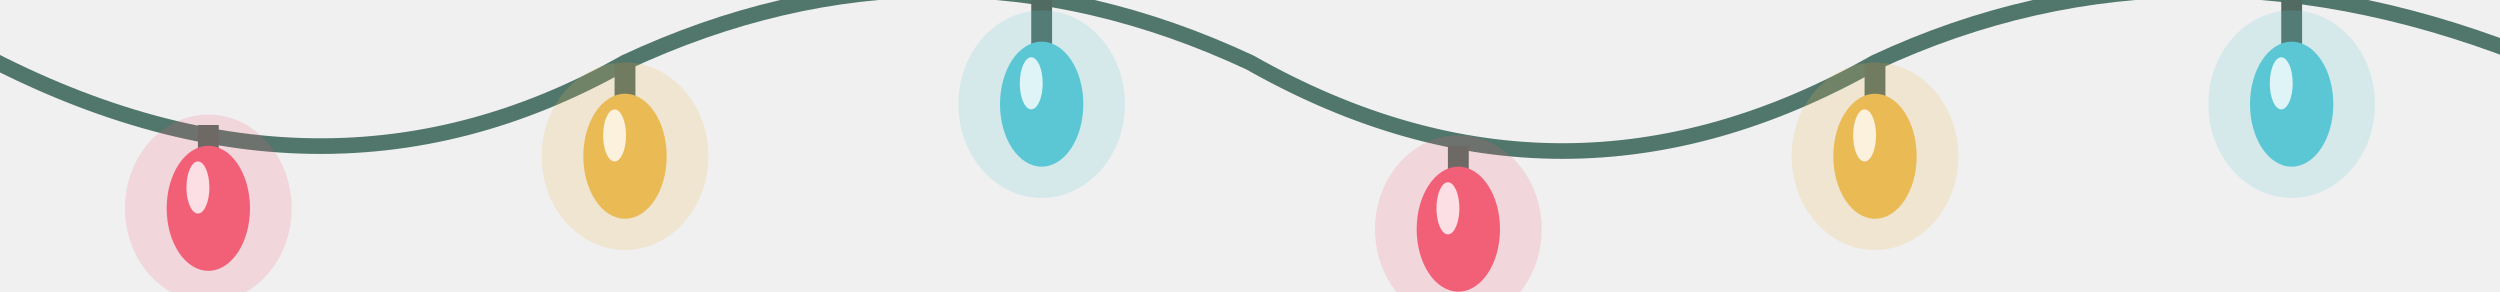
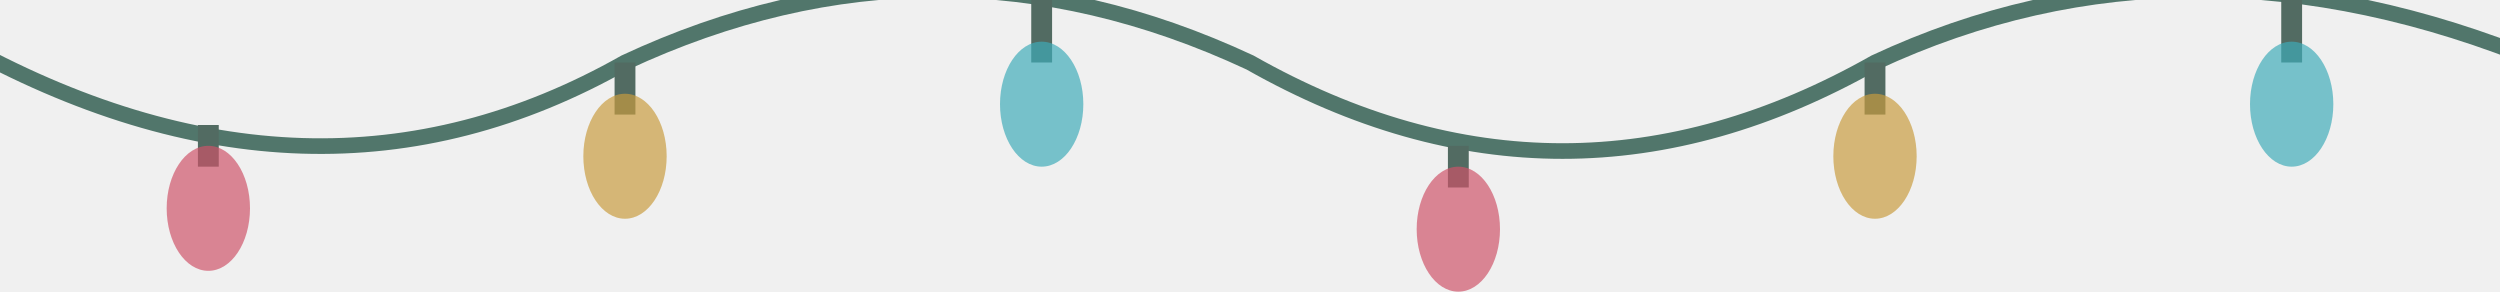
<svg xmlns="http://www.w3.org/2000/svg" width="240" height="28" viewBox="0 0 240 28">
-   <style>
-     .bulbs { animation:bulb-glow 2.8s ease-in-out infinite; }
-     .bulbs-gold { animation-duration:3.2s; animation-delay:-1.4s; }
-     .bulbs-ice { animation-duration:3s; animation-delay:-.8s; }
-     @keyframes bulb-glow { 0%,100% {opacity:.2} 50% {opacity:1} }
-     @media(prefers-reduced-motion:reduce) { .bulbs {animation:none;opacity:1} }
-   </style>
  <path d="M-4 4Q30 23 60 6Q90-8 120 6Q150 23 180 6Q210-8 244 6" fill="none" stroke="#51766b" stroke-width="1.5" />
-   <g stroke="#526b62" stroke-width="2">
-     <path d="M20 12v4m40-10v5m40-11v6m40 8v4m40-12v5m40-11v6" />
-   </g>
-   <g class="bulbs" fill="#f26078">
-     <g opacity=".18">
-       <ellipse cx="20" cy="20" rx="8" ry="9" />
-       <ellipse cx="140" cy="22" rx="8" ry="9" />
+   <path d="M20 12v4m40-10v5m40-11v6m40 8v4m40-12v5m40-11v6" stroke="#526b62" stroke-width="2" />
+   <g opacity=".68">
+     <g fill="#cf5268">
+       <ellipse cx="20" cy="20" rx="4" ry="6" />
+       <ellipse cx="140" cy="22" rx="4" ry="6" />
    </g>
-     <ellipse cx="20" cy="20" rx="4" ry="6" />
-     <ellipse cx="140" cy="22" rx="4" ry="6" />
-     <g fill="#fff" opacity=".8">
-       <ellipse cx="19" cy="18" rx="1.1" ry="2.5" />
-       <ellipse cx="139" cy="20" rx="1.1" ry="2.5" />
+     <g fill="#c99c3d">
+       <ellipse cx="60" cy="15" rx="4" ry="6" />
+       <ellipse cx="180" cy="15" rx="4" ry="6" />
    </g>
-   </g>
-   <g class="bulbs bulbs-gold" fill="#eaba55">
-     <g opacity=".2">
-       <ellipse cx="60" cy="15" rx="8" ry="9" />
-       <ellipse cx="180" cy="15" rx="8" ry="9" />
-     </g>
-     <ellipse cx="60" cy="15" rx="4" ry="6" />
-     <ellipse cx="180" cy="15" rx="4" ry="6" />
-     <g fill="#fff" opacity=".8">
-       <ellipse cx="59" cy="13" rx="1.1" ry="2.5" />
-       <ellipse cx="179" cy="13" rx="1.1" ry="2.5" />
-     </g>
-   </g>
-   <g class="bulbs bulbs-ice" fill="#5bc7d5">
-     <g opacity=".18">
-       <ellipse cx="100" cy="10" rx="8" ry="9" />
-       <ellipse cx="220" cy="10" rx="8" ry="9" />
-     </g>
-     <ellipse cx="100" cy="10" rx="4" ry="6" />
-     <ellipse cx="220" cy="10" rx="4" ry="6" />
-     <g fill="#fff" opacity=".8">
-       <ellipse cx="99" cy="8" rx="1.1" ry="2.5" />
-       <ellipse cx="219" cy="8" rx="1.1" ry="2.5" />
+     <g fill="#3eabb8">
+       <ellipse cx="100" cy="10" rx="4" ry="6" />
+       <ellipse cx="220" cy="10" rx="4" ry="6" />
    </g>
  </g>
</svg>
